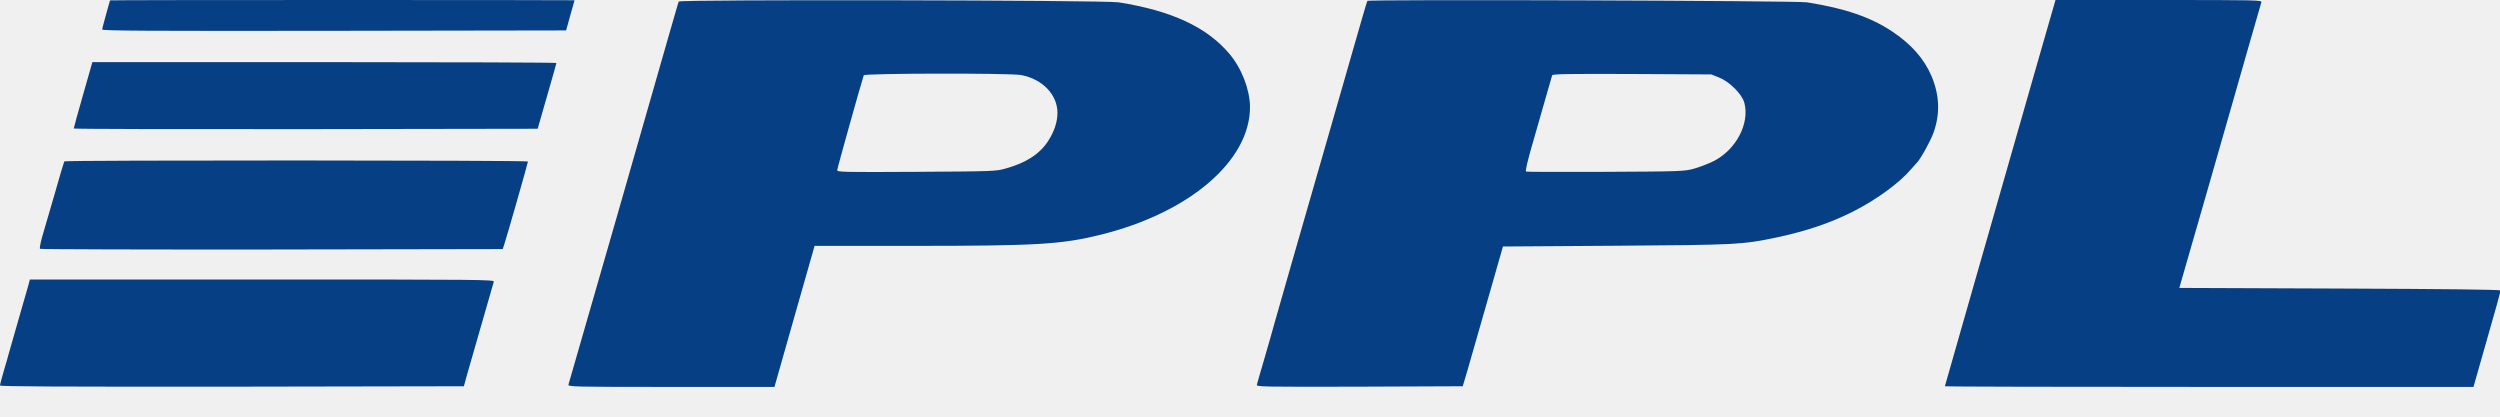
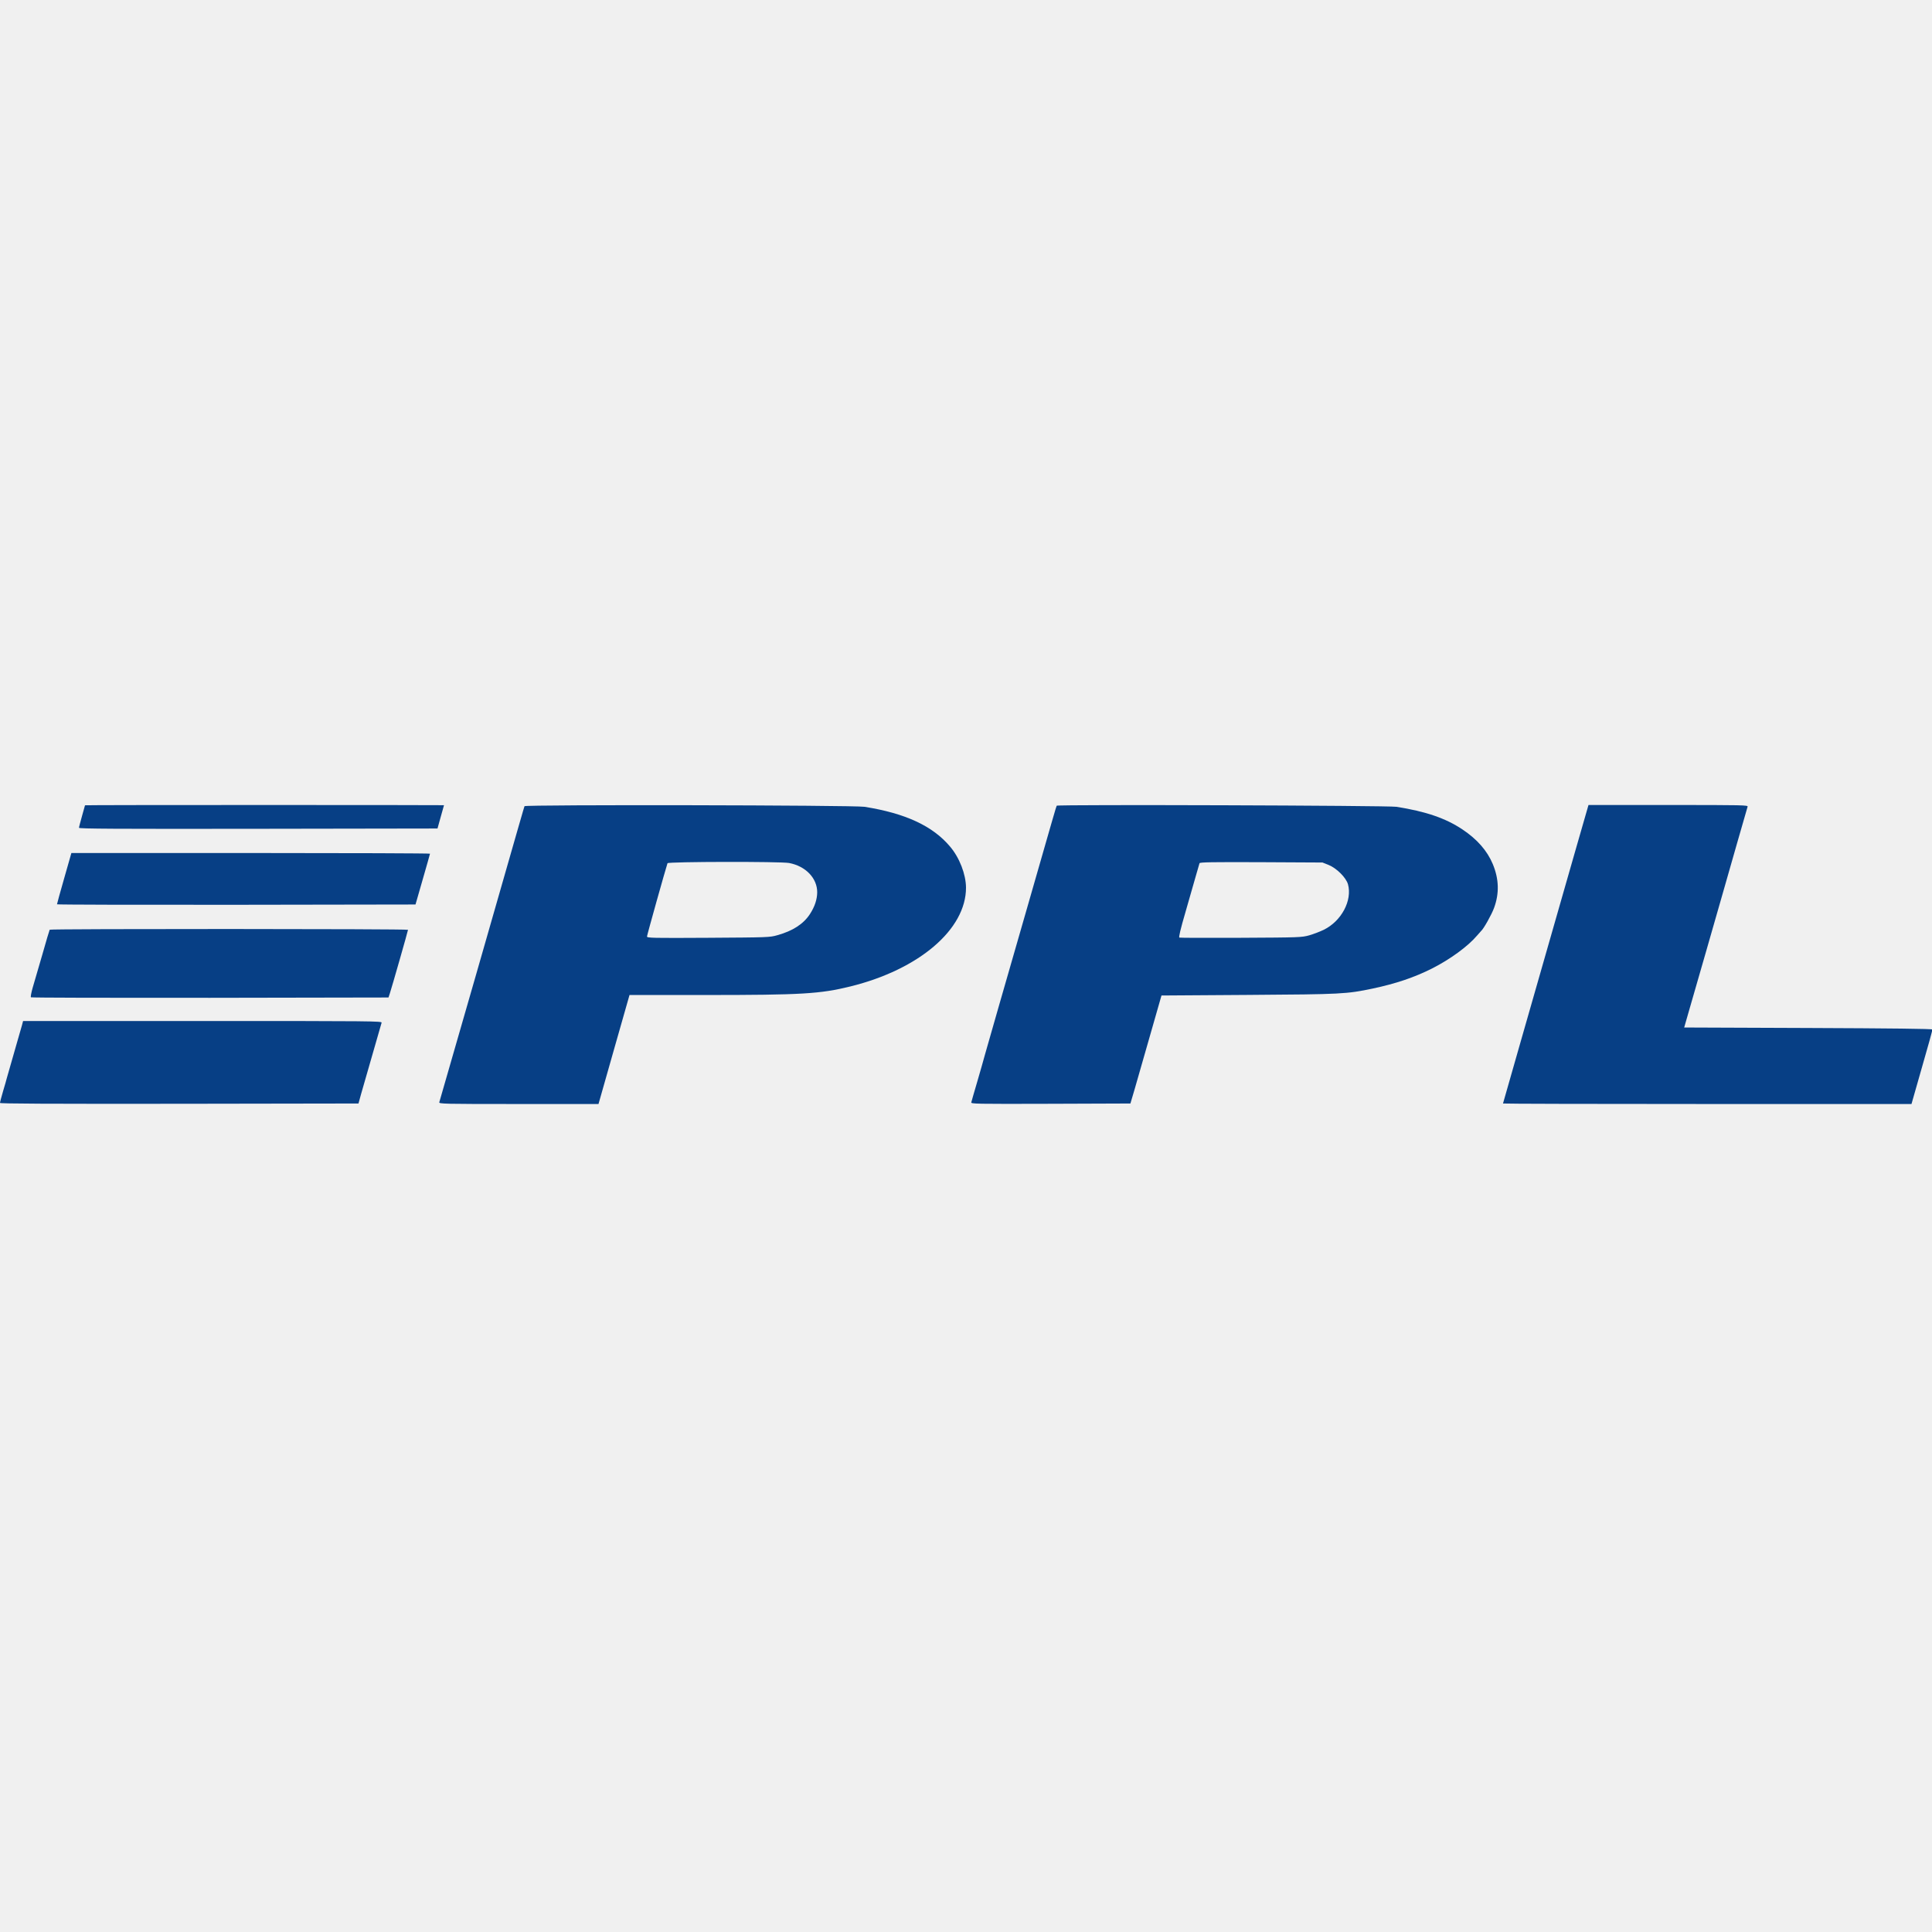
- <svg xmlns="http://www.w3.org/2000/svg" width="60" height="10" viewBox="0 0 60 10" fill="none">
-   <path d="M2.64 0.009C2.64 0.012 2.599 0.161 2.547 0.342C2.497 0.522 2.453 0.686 2.453 0.708C2.453 0.739 3.571 0.745 8.019 0.739L13.587 0.73L13.686 0.373C13.742 0.177 13.789 0.012 13.789 0.006C13.789 0.003 11.28 7.62939e-06 8.214 7.62939e-06C5.149 7.62939e-06 2.64 0.003 2.64 0.009Z" fill="#073F85" />
-   <path d="M16.289 0.037C16.273 0.078 16.168 0.441 14.795 5.233C14.146 7.491 13.789 8.727 13.643 9.23C13.627 9.283 13.758 9.286 16.106 9.286H18.587L19.068 7.593L19.55 5.901H21.879C24.91 5.901 25.469 5.866 26.413 5.634C28.547 5.106 30.003 3.86 30 2.565C29.997 2.152 29.798 1.634 29.503 1.289C28.963 0.649 28.118 0.258 26.848 0.056C26.506 0.003 16.308 -0.016 16.289 0.037ZM24.506 1.801C25.022 1.898 25.382 2.276 25.379 2.714C25.376 2.932 25.304 3.155 25.155 3.385C24.956 3.693 24.624 3.91 24.14 4.043C23.904 4.112 23.845 4.112 21.997 4.124C20.255 4.134 20.093 4.13 20.093 4.084C20.093 4.043 20.658 2.028 20.73 1.807C20.748 1.758 24.245 1.752 24.506 1.801Z" fill="#073F85" />
-   <path d="M32.817 0.022C32.801 0.047 32.714 0.351 31.879 3.261C31.612 4.193 31.233 5.512 31.034 6.196C30.838 6.879 30.64 7.578 30.59 7.748C30.544 7.919 30.432 8.311 30.342 8.618C30.252 8.925 30.171 9.202 30.165 9.233C30.149 9.283 30.276 9.286 32.627 9.28L35.106 9.27L35.23 8.851C35.295 8.621 35.512 7.866 35.711 7.174L36.071 5.916L38.773 5.898C41.69 5.879 41.82 5.87 42.637 5.699C43.351 5.547 43.916 5.357 44.472 5.078C45.037 4.792 45.59 4.388 45.873 4.053C45.932 3.984 45.988 3.922 45.997 3.913C46.071 3.854 46.326 3.401 46.401 3.193C46.565 2.742 46.553 2.301 46.36 1.835C46.186 1.419 45.873 1.062 45.416 0.758C44.894 0.41 44.286 0.202 43.37 0.056C43.112 0.016 32.842 -0.019 32.817 0.022ZM41.258 1.86C41.512 1.963 41.804 2.255 41.863 2.463C42 2.966 41.661 3.606 41.109 3.876C40.994 3.932 40.792 4.009 40.661 4.047C40.425 4.112 40.36 4.115 38.544 4.124C37.512 4.127 36.649 4.127 36.627 4.118C36.602 4.109 36.655 3.876 36.823 3.301C36.95 2.86 37.096 2.354 37.146 2.174C37.196 1.994 37.245 1.829 37.252 1.807C37.264 1.776 37.634 1.77 39.168 1.776L41.071 1.786L41.258 1.86Z" fill="#073F85" />
-   <path d="M48.919 1.435C48.186 3.994 47.717 5.63 47.193 7.463C46.91 8.447 46.677 9.264 46.677 9.27C46.677 9.28 49.531 9.286 53.022 9.286H59.363L59.689 8.143C59.87 7.516 60.016 6.988 60.016 6.972C60.016 6.95 58.699 6.935 56.161 6.925L52.304 6.91L52.469 6.335C52.559 6.019 52.798 5.196 52.997 4.503C53.196 3.811 53.441 2.96 53.54 2.609C53.702 2.034 54.233 0.189 54.273 0.053C54.289 0.003 54.158 6.67572e-06 51.81 6.67572e-06H49.332L48.919 1.435Z" fill="#073F85" />
-   <path d="M1.994 2.273C1.87 2.705 1.77 3.068 1.77 3.084C1.77 3.096 4.276 3.102 7.335 3.099L12.904 3.09L13.127 2.314C13.252 1.885 13.351 1.528 13.354 1.512C13.354 1.5 10.848 1.491 7.786 1.491H2.217L1.994 2.273Z" fill="#073F85" />
-   <path d="M1.543 3.873C1.534 3.888 1.429 4.239 1.311 4.658C1.189 5.078 1.056 5.537 1.012 5.683C0.972 5.829 0.947 5.957 0.96 5.972C0.972 5.984 3.475 5.991 6.522 5.988L12.065 5.978L12.106 5.854C12.168 5.668 12.671 3.907 12.671 3.876C12.671 3.845 1.562 3.842 1.543 3.873Z" fill="#073F85" />
-   <path d="M0.683 6.839C0.661 6.913 0.599 7.137 0.54 7.335C0.379 7.891 0.227 8.425 0.208 8.494C0.202 8.528 0.149 8.705 0.096 8.885C0.043 9.065 0 9.23 0 9.252C0 9.276 1.413 9.283 5.565 9.28L11.133 9.27L11.214 8.975C11.295 8.696 11.817 6.879 11.851 6.761C11.867 6.711 11.587 6.708 6.292 6.708H0.717L0.683 6.839Z" fill="#073F85" />
+ <svg xmlns="http://www.w3.org/2000/svg" width="60" height="60" viewBox="0 0 60 60" fill="none">
+   <g clip-path="url(#clip0_706_4616)">
+     <path d="M2.64 25.009C2.64 25.012 2.599 25.162 2.547 25.342C2.497 25.522 2.453 25.686 2.453 25.708C2.453 25.739 3.571 25.745 8.019 25.739L13.587 25.73L13.686 25.373C13.742 25.177 13.789 25.012 13.789 25.006C13.789 25.003 11.28 25 8.214 25C5.149 25 2.64 25.003 2.64 25.009Z" fill="#073F85" />
+     <path d="M16.289 25.037C16.273 25.078 16.168 25.441 14.795 30.233C14.146 32.491 13.789 33.727 13.643 34.23C13.627 34.283 13.758 34.286 16.106 34.286H18.587L19.068 32.593L19.55 30.901H21.879C24.91 30.901 25.469 30.866 26.413 30.634C28.547 30.106 30.003 28.86 30 27.565C29.997 27.152 29.798 26.634 29.503 26.289C28.963 25.649 28.118 25.258 26.848 25.056C26.506 25.003 16.308 24.985 16.289 25.037ZM24.506 26.801C25.022 26.898 25.382 27.276 25.379 27.714C25.376 27.932 25.304 28.155 25.155 28.385C24.956 28.692 24.624 28.91 24.14 29.044C23.904 29.112 23.845 29.112 21.997 29.124C20.255 29.134 20.093 29.13 20.093 29.084C20.093 29.044 20.658 27.028 20.73 26.808C20.748 26.758 24.245 26.752 24.506 26.801Z" fill="#073F85" />
+     <path d="M32.817 25.022C32.801 25.047 32.714 25.351 31.879 28.261C31.612 29.192 31.233 30.512 31.034 31.196C30.838 31.879 30.64 32.578 30.59 32.748C30.544 32.919 30.432 33.311 30.342 33.618C30.252 33.925 30.171 34.202 30.165 34.233C30.149 34.283 30.276 34.286 32.627 34.279L35.106 34.27L35.23 33.851C35.295 33.621 35.512 32.867 35.711 32.174L36.071 30.916L38.773 30.898C41.689 30.879 41.82 30.87 42.637 30.699C43.351 30.547 43.916 30.357 44.472 30.078C45.037 29.792 45.59 29.388 45.873 29.053C45.932 28.985 45.988 28.922 45.997 28.913C46.071 28.854 46.326 28.401 46.401 28.192C46.565 27.742 46.553 27.301 46.36 26.835C46.186 26.419 45.873 26.062 45.416 25.758C44.894 25.41 44.286 25.202 43.37 25.056C43.112 25.015 32.842 24.981 32.817 25.022ZM41.258 26.86C41.512 26.963 41.804 27.255 41.863 27.463C42 27.966 41.661 28.606 41.109 28.876C40.994 28.932 40.792 29.009 40.661 29.047C40.425 29.112 40.36 29.115 38.544 29.124C37.512 29.127 36.649 29.127 36.627 29.118C36.602 29.109 36.655 28.876 36.823 28.301C36.95 27.86 37.096 27.354 37.146 27.174C37.196 26.994 37.245 26.829 37.252 26.808C37.264 26.776 37.633 26.77 39.168 26.776L41.071 26.786L41.258 26.86Z" fill="#073F85" />
+     <path d="M48.919 26.435C48.186 28.994 47.717 30.63 47.193 32.463C46.91 33.447 46.677 34.264 46.677 34.27C46.677 34.279 49.531 34.286 53.022 34.286H59.363L59.689 33.143C59.87 32.516 60.016 31.988 60.016 31.972C60.016 31.95 58.699 31.935 56.161 31.925L52.304 31.91L52.469 31.335C52.559 31.019 52.798 30.196 52.997 29.503C53.196 28.811 53.441 27.96 53.54 27.609C53.702 27.034 54.233 25.189 54.273 25.053C54.289 25.003 54.158 25 51.811 25H49.332L48.919 26.435Z" fill="#073F85" />
+     <path d="M1.994 27.273C1.87 27.705 1.77 28.068 1.77 28.084C1.77 28.096 4.276 28.102 7.335 28.099L12.904 28.09L13.127 27.314C13.252 26.885 13.351 26.528 13.354 26.512C13.354 26.5 10.848 26.491 7.786 26.491H2.217L1.994 27.273Z" fill="#073F85" />
+     <path d="M1.543 28.873C1.534 28.888 1.429 29.239 1.311 29.658C1.189 30.078 1.056 30.537 1.012 30.683C0.972 30.829 0.947 30.956 0.96 30.972C0.972 30.985 3.475 30.991 6.522 30.988L12.065 30.978L12.106 30.854C12.168 30.668 12.671 28.907 12.671 28.876C12.671 28.845 1.562 28.842 1.543 28.873Z" fill="#073F85" />
+     <path d="M0.683 31.838C0.661 31.913 0.599 32.137 0.54 32.335C0.379 32.891 0.227 33.425 0.208 33.494C0.202 33.528 0.149 33.705 0.096 33.885C0.043 34.065 0 34.23 0 34.252C0 34.276 1.413 34.283 5.565 34.279L11.133 34.27L11.214 33.975C11.295 33.696 11.817 31.879 11.851 31.761C11.867 31.711 11.587 31.708 6.292 31.708H0.717L0.683 31.838Z" fill="#073F85" />
+   </g>
+   <defs>
+     <clipPath id="clip0_706_4616">
+       <rect width="60" height="60" fill="white" />
+     </clipPath>
+   </defs>
</svg>
